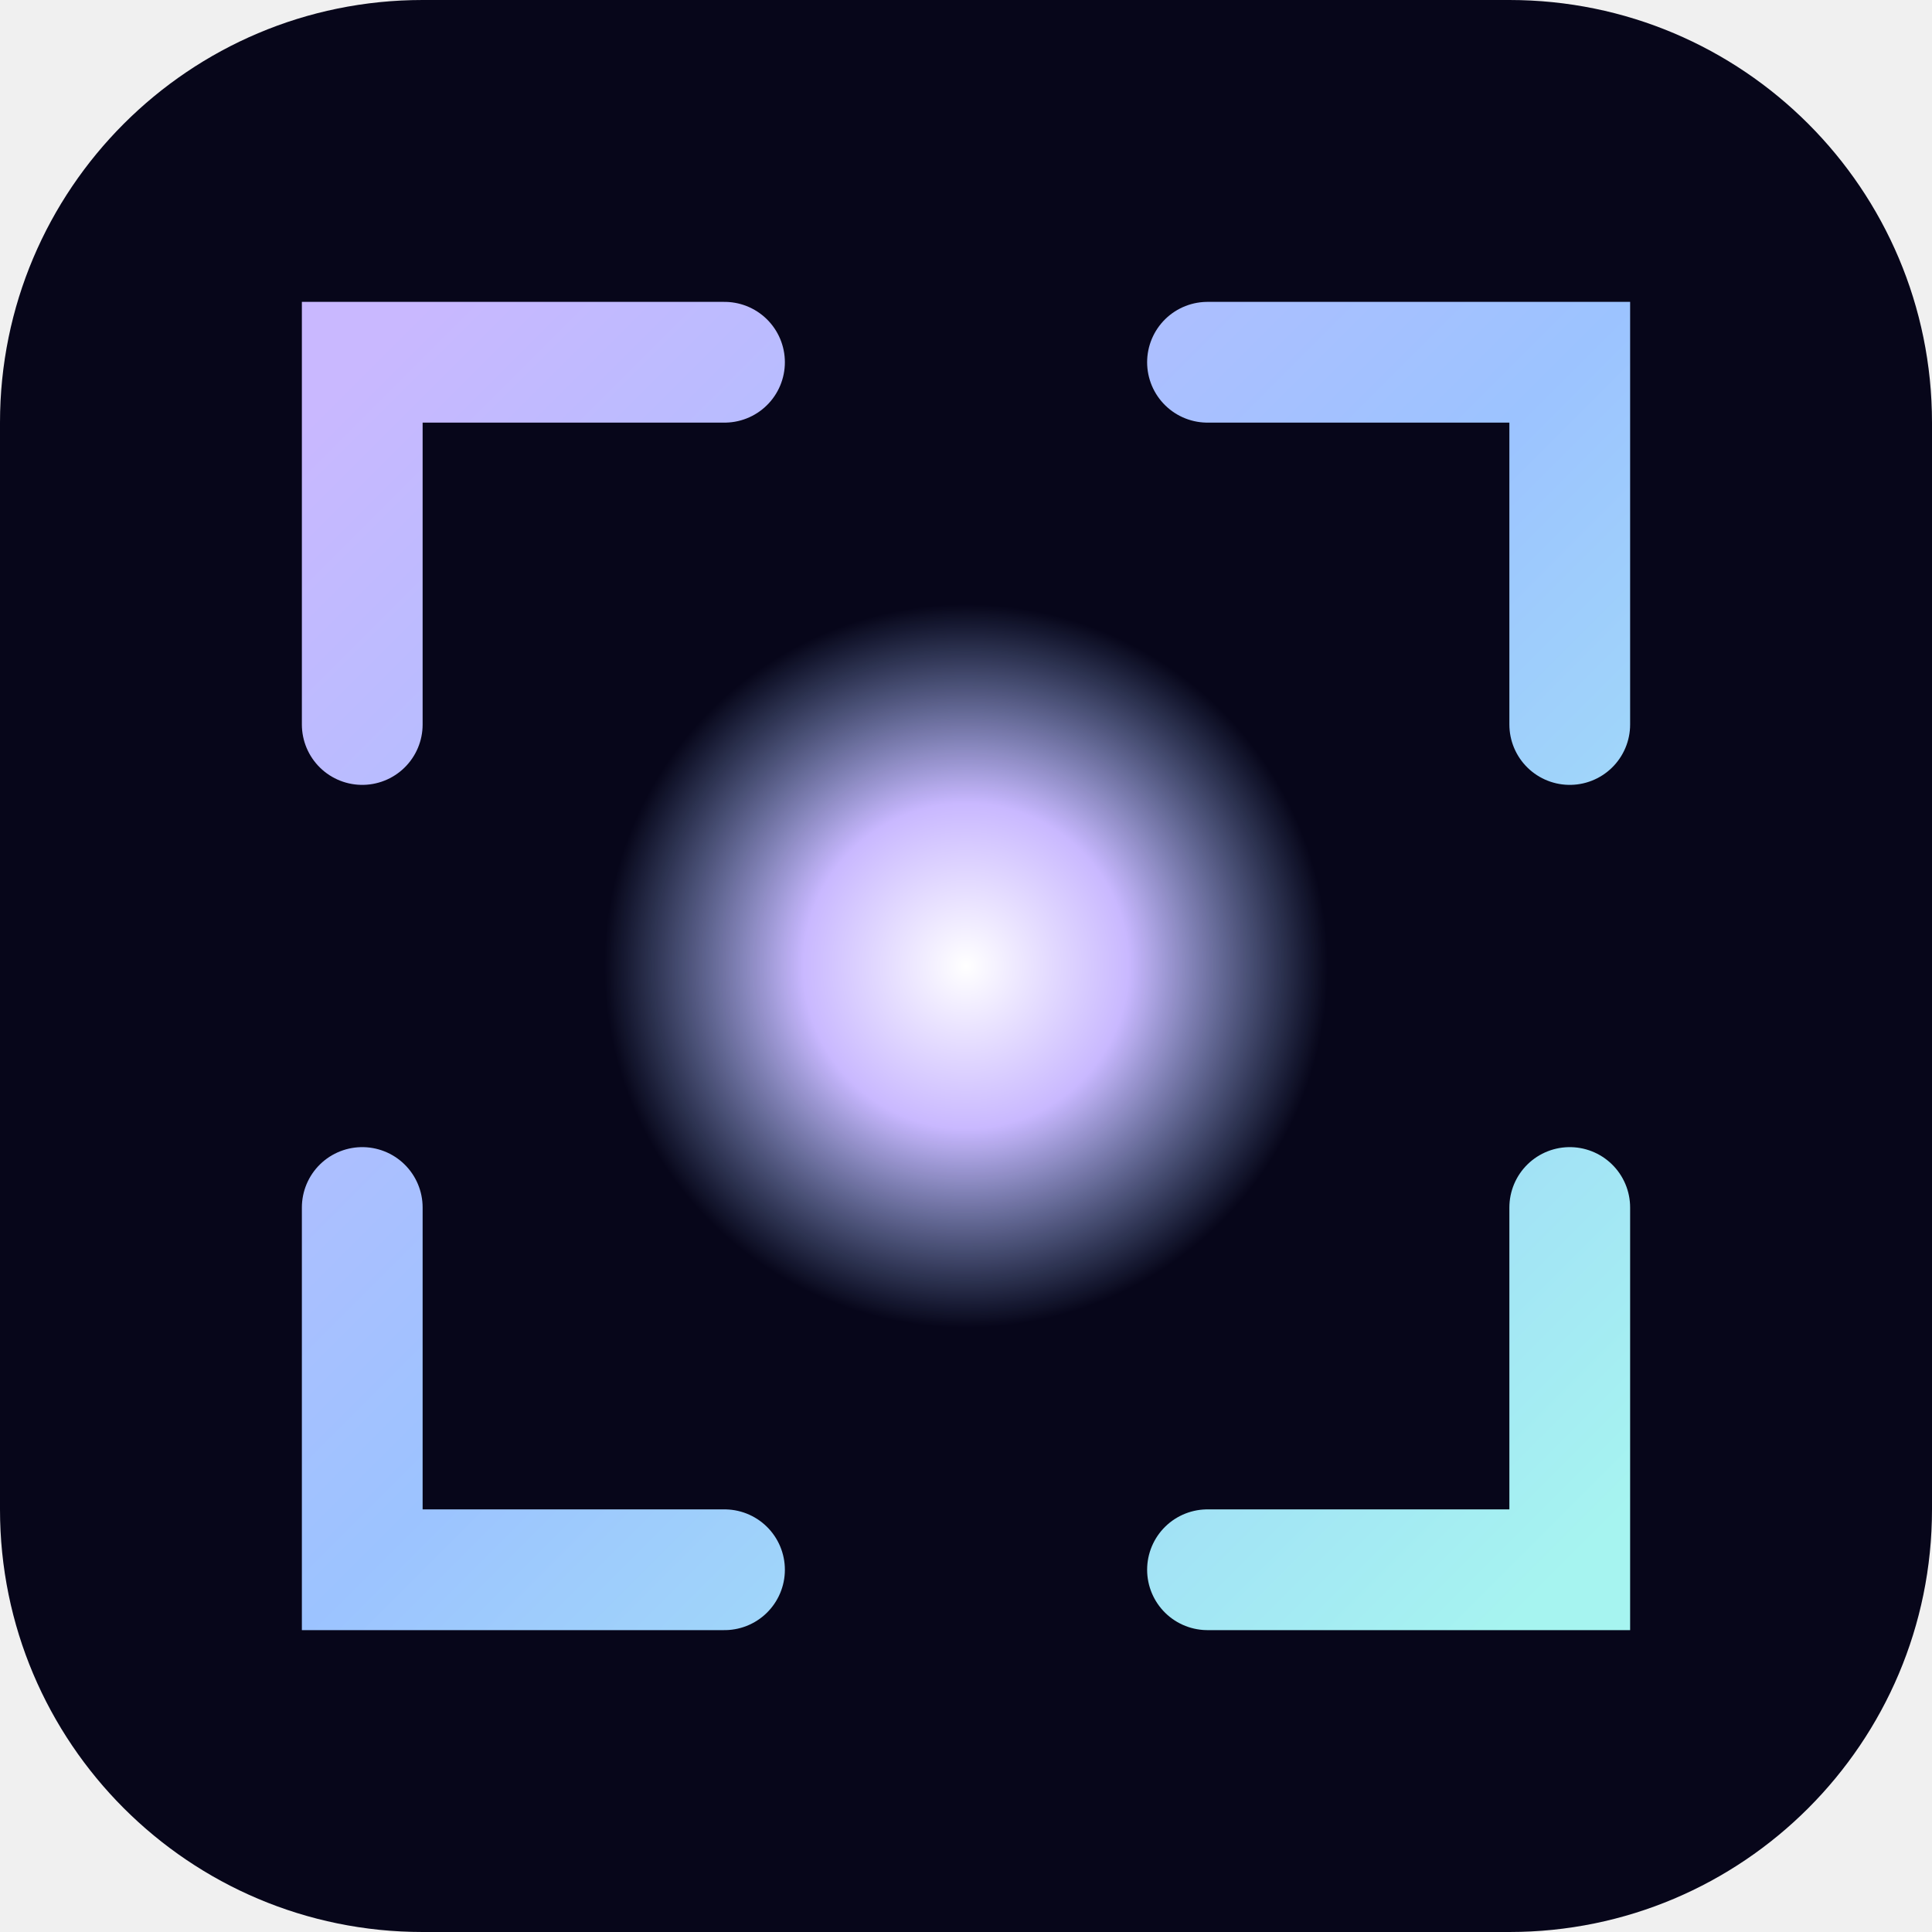
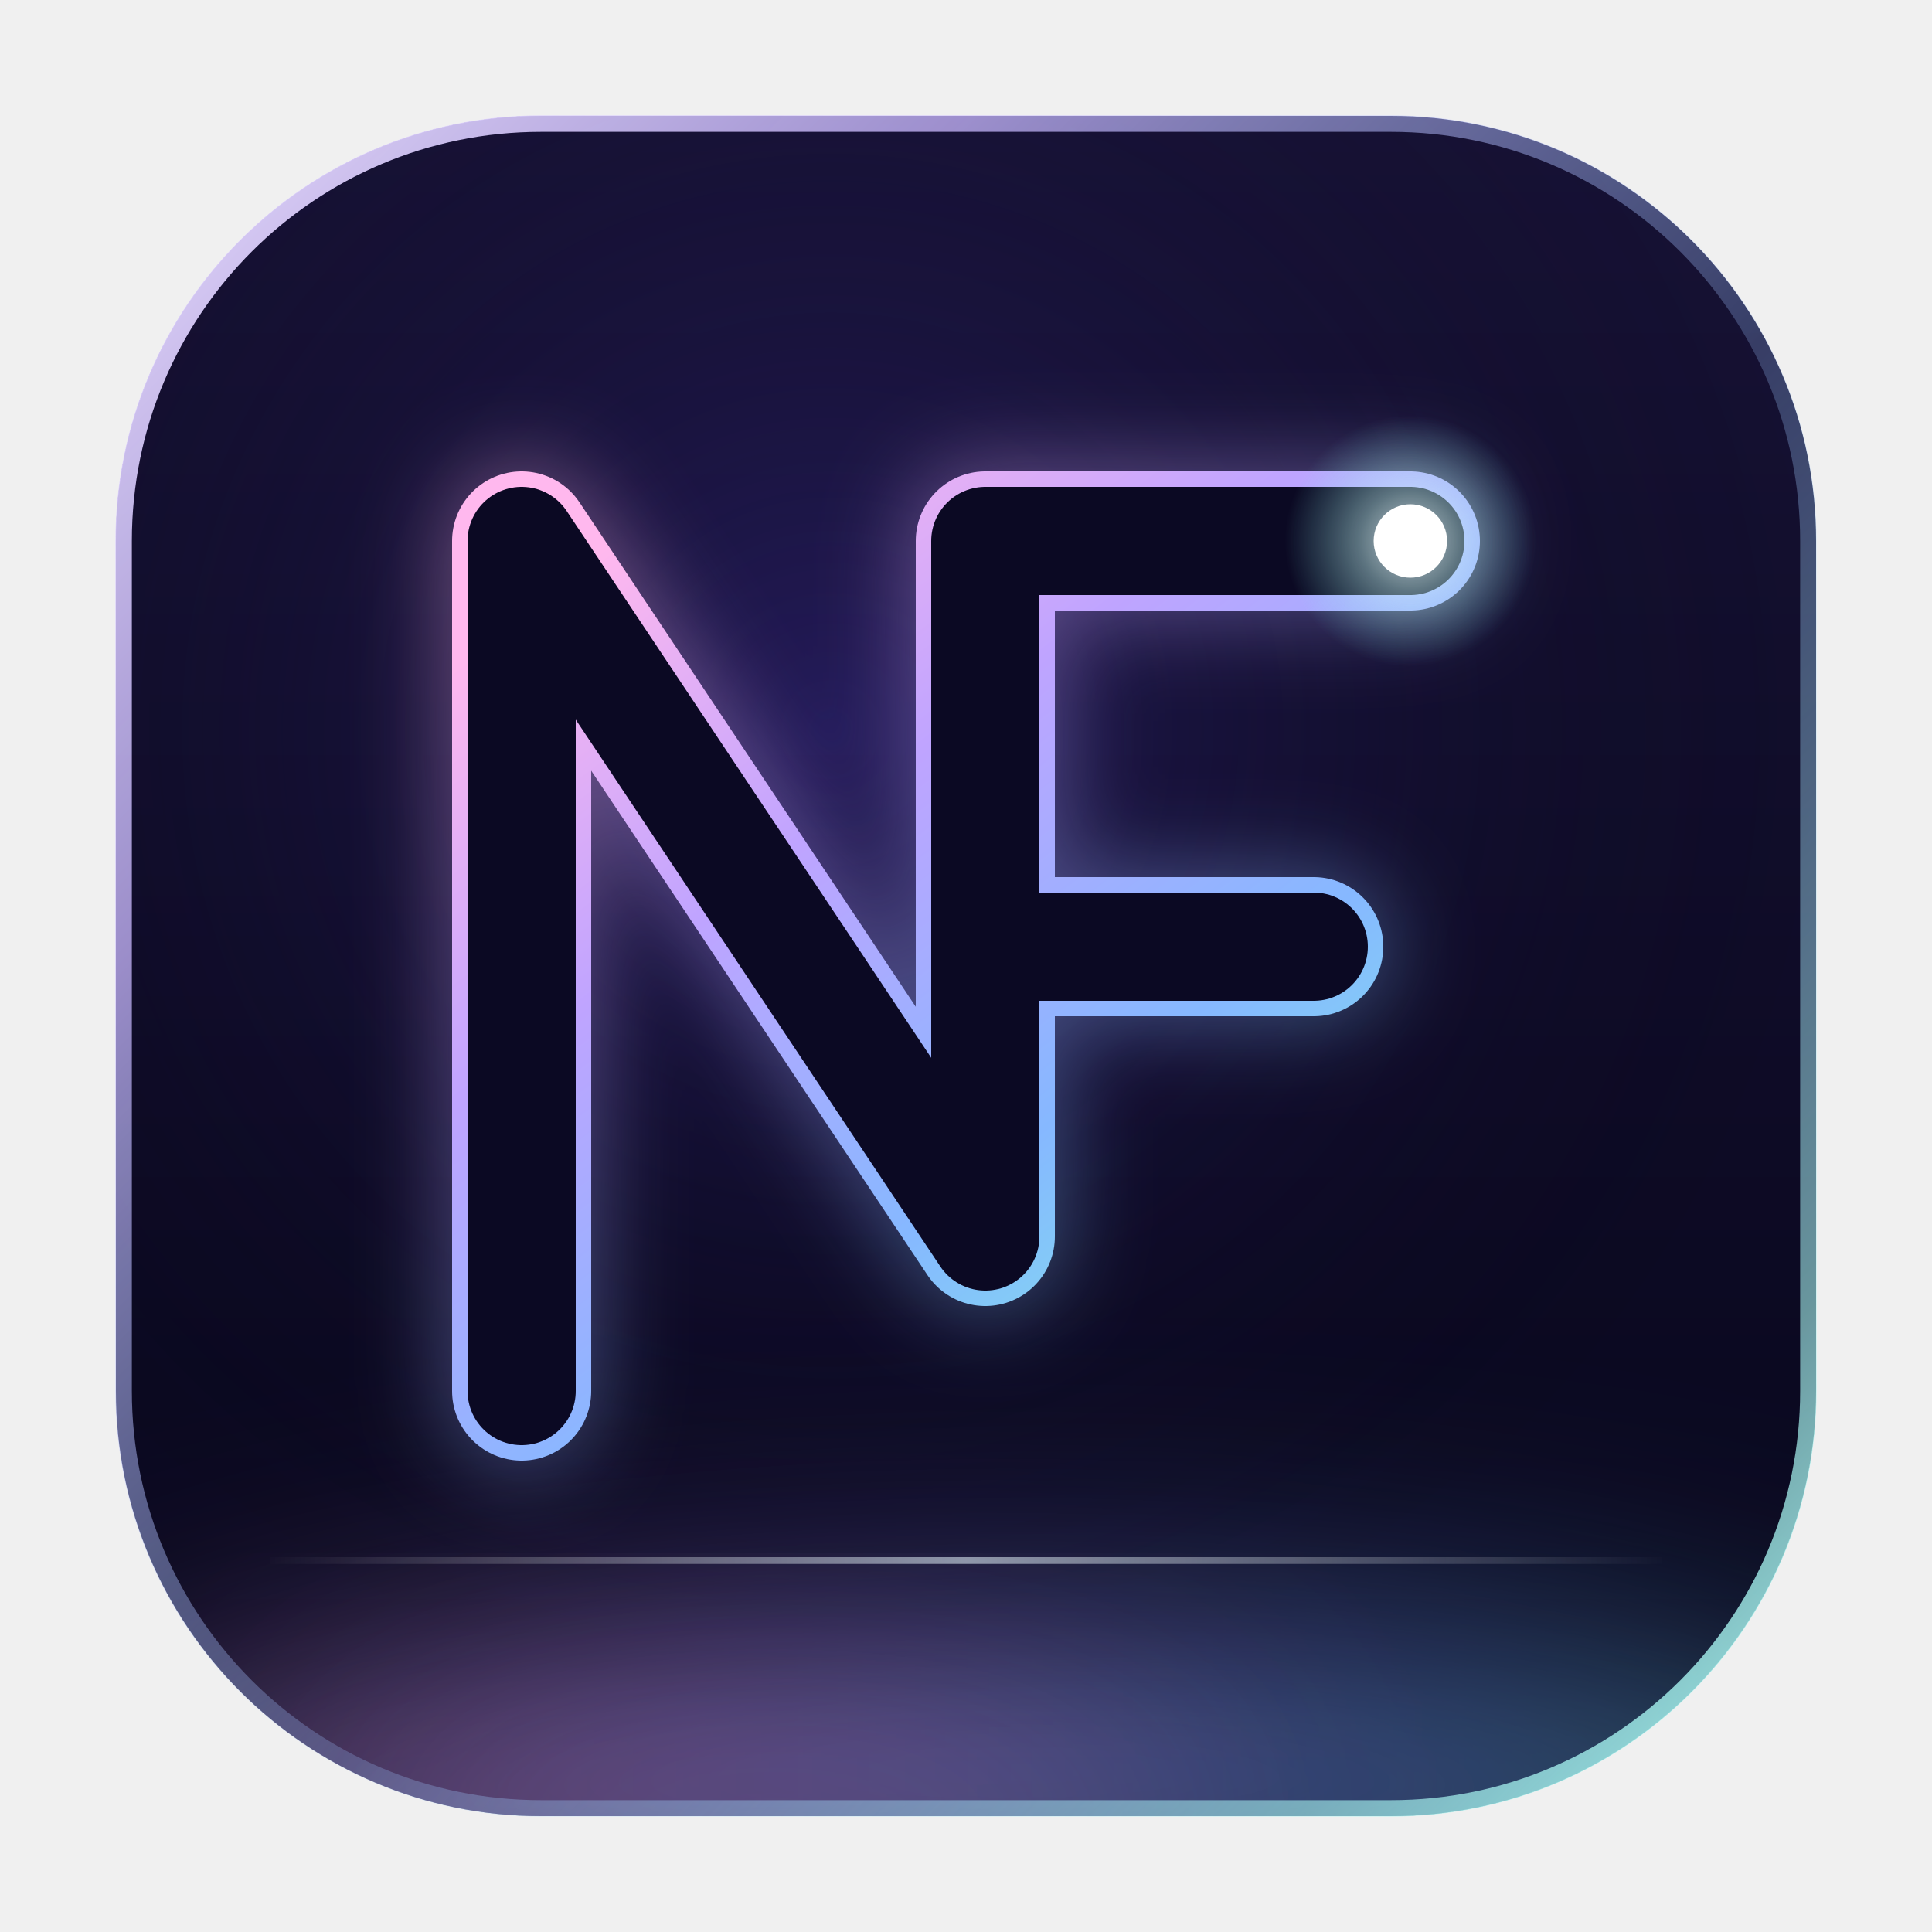
- <svg xmlns="http://www.w3.org/2000/svg" viewBox="0 0 64 64">
+ <svg xmlns="http://www.w3.org/2000/svg" viewBox="0 0 100 100">
  <defs>
-     <linearGradient id="g" x1="0" y1="0" x2="1" y2="1">
-       <stop offset="0" stop-color="#C9B8FF" />
-       <stop offset=".5" stop-color="#9CC3FF" />
+     <linearGradient id="aur" x1="0.1" y1="0" x2="0.9" y2="1">
+       <stop offset="0" stop-color="#FFB8EE" />
+       <stop offset="0.32" stop-color="#BFA4FF" />
+       <stop offset="0.66" stop-color="#86B8FF" />
+       <stop offset="1" stop-color="#7FF0E6" />
+     </linearGradient>
+     <linearGradient id="bd" x1="0" y1="0" x2="1" y2="1">
+       <stop offset="0" stop-color="#E9DEFF" />
+       <stop offset="0.25" stop-color="#C9B8FF" stop-opacity="0.75" />
+       <stop offset="0.55" stop-color="#9CC3FF" stop-opacity="0.25" />
+       <stop offset="0.85" stop-color="#A6F4F0" stop-opacity="0.6" />
      <stop offset="1" stop-color="#A6F4F0" />
    </linearGradient>
-     <radialGradient id="r">
-       <stop offset="0" stop-color="#fff" />
-       <stop offset=".45" stop-color="#C9B8FF" />
-       <stop offset="1" stop-color="#9CC3FF" stop-opacity="0" />
+     <linearGradient id="tile" x1="0" y1="0" x2="0" y2="1">
+       <stop offset="0" stop-color="#171236" />
+       <stop offset="1" stop-color="#07061a" />
+     </linearGradient>
+     <radialGradient id="halo" cx="0.42" cy="0.36" r="0.6">
+       <stop offset="0" stop-color="#3a2b92" stop-opacity="0.45" />
+       <stop offset="1" stop-color="#000" stop-opacity="0" />
    </radialGradient>
+     <linearGradient id="curtain" x1="0" y1="0" x2="1" y2="0">
+       <stop offset="0" stop-color="#F3A9E8" />
+       <stop offset="0.35" stop-color="#A98CFF" />
+       <stop offset="0.7" stop-color="#6FA8FF" />
+       <stop offset="1" stop-color="#6FF0E2" />
+     </linearGradient>
+     <linearGradient id="scan" x1="0" y1="0" x2="1" y2="0">
+       <stop offset="0" stop-color="#FFFFFF" stop-opacity="0" />
+       <stop offset="0.5" stop-color="#E8F8FF" stop-opacity="0.55" />
+       <stop offset="1" stop-color="#FFFFFF" stop-opacity="0" />
+     </linearGradient>
+     <radialGradient id="dotg">
+       <stop offset="0" stop-color="#FFFFFF" />
+       <stop offset="0.4" stop-color="#C8FFF9" stop-opacity="0.55" />
+       <stop offset="1" stop-color="#7FF0E6" stop-opacity="0" />
+     </radialGradient>
+     <filter id="soft" x="-50%" y="-50%" width="200%" height="200%">
+       <feGaussianBlur stdDeviation="2.2" />
+     </filter>
+     <filter id="big" x="-50%" y="-80%" width="200%" height="260%">
+       <feGaussianBlur stdDeviation="7" />
+     </filter>
+     <clipPath id="tc">
+       <rect x="6" y="6" width="88" height="88" rx="22" />
+     </clipPath>
  </defs>
-   <rect width="64" height="64" rx="14" fill="#07061A" />
-   <path d="M12 24V12h12M40 12h12v12M52 40v12H40M24 52H12V40" fill="none" stroke="url(#g)" stroke-width="4" stroke-linecap="round" />
-   <circle cx="32" cy="32" r="12" fill="url(#r)" />
+   <rect x="6" y="6" width="88" height="88" rx="22" fill="url(#tile)" />
+   <g clip-path="url(#tc)">
+     <rect x="6" y="6" width="88" height="88" fill="url(#halo)" />
+     <ellipse cx="52" cy="98" rx="50" ry="13" fill="url(#curtain)" opacity="0.55" filter="url(#big)" />
+     <ellipse cx="40" cy="96" rx="22" ry="6" fill="#FFB8EE" opacity="0.25" filter="url(#big)" />
+     <rect x="14" y="80.6" width="72" height="0.35" fill="url(#scan)" />
+   </g>
+   <rect x="6.4" y="6.4" width="87.2" height="87.2" rx="21.6" fill="none" stroke="url(#bd)" stroke-width="0.85" />
+   <path d="M27 72V28l24 36V28h22M51 49h17" fill="none" stroke="url(#aur)" stroke-width="8.2" stroke-linecap="round" stroke-linejoin="round" opacity="0.35" filter="url(#soft)" />
+   <path d="M27 72V28l24 36V28h22M51 49h17" fill="none" stroke="url(#aur)" stroke-width="7.2" stroke-linecap="round" stroke-linejoin="round" />
+   <path d="M27 72V28l24 36V28h22M51 49h17" fill="none" stroke="#0b0923" stroke-width="5.6" stroke-linecap="round" stroke-linejoin="round" />
+   <circle cx="73" cy="28" r="6.5" fill="url(#dotg)" opacity="0.8" />
+   <circle cx="73" cy="28" r="1.9" fill="#FFFFFF" />
</svg>
